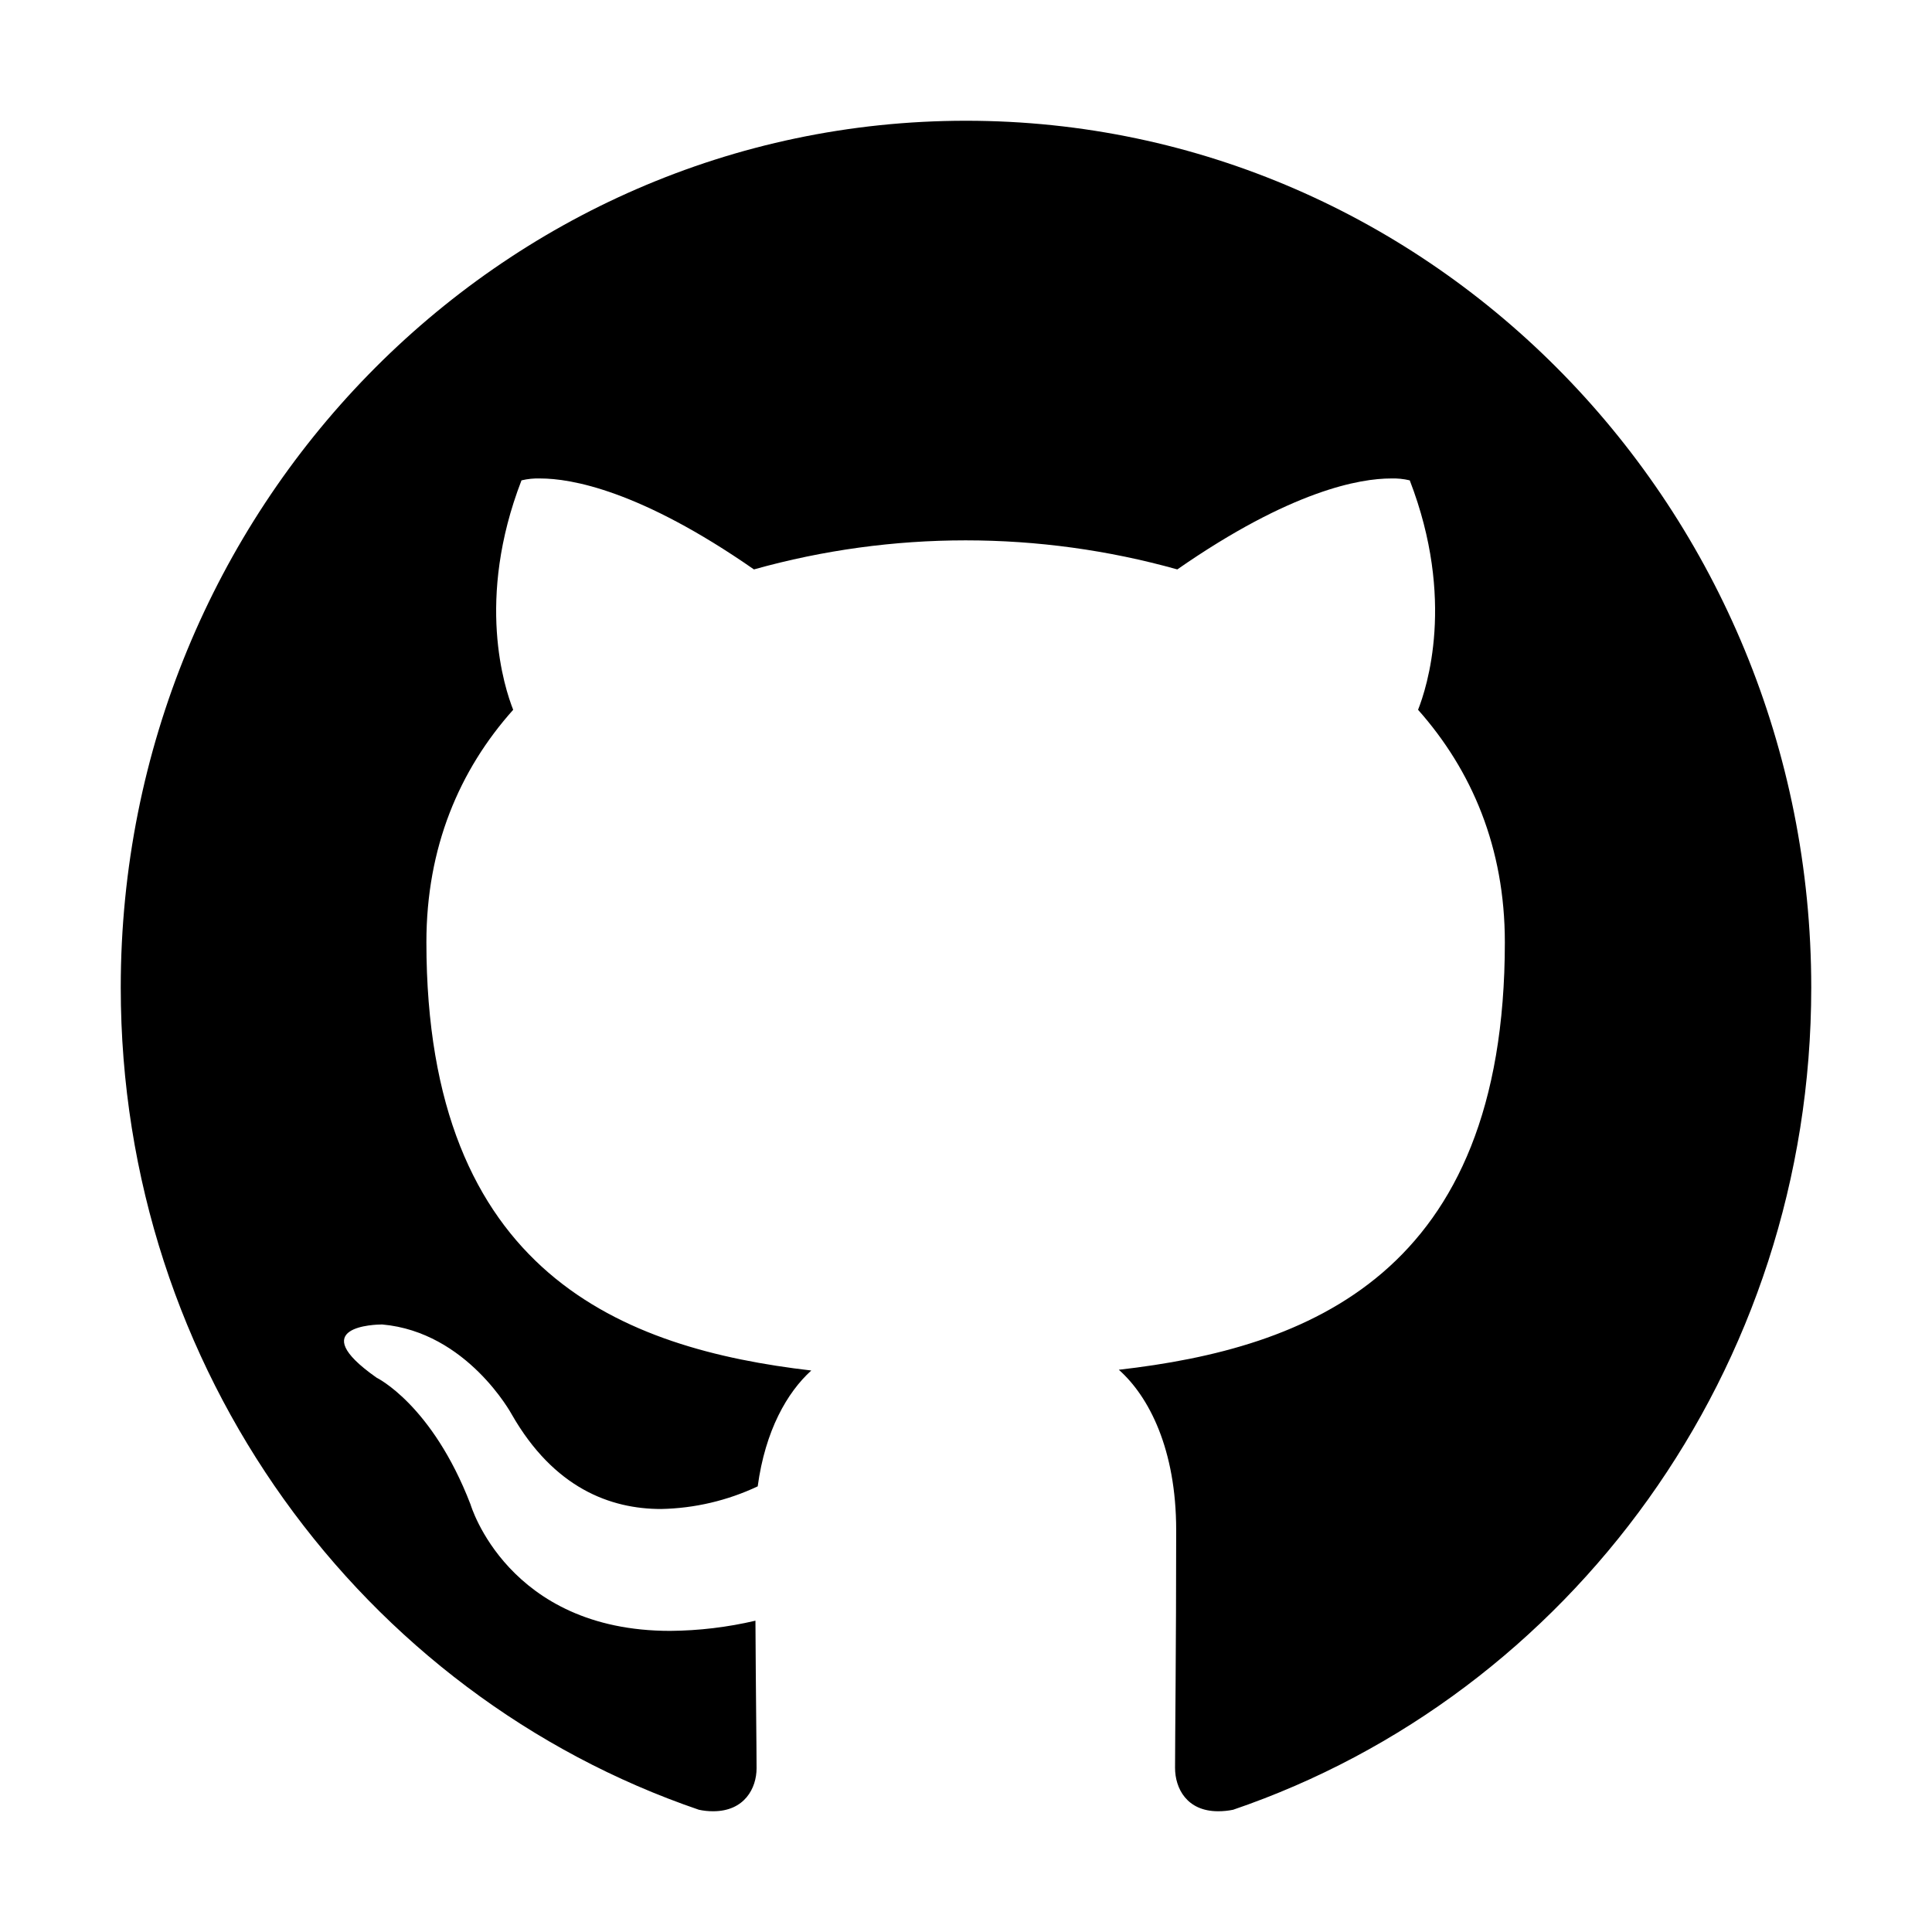
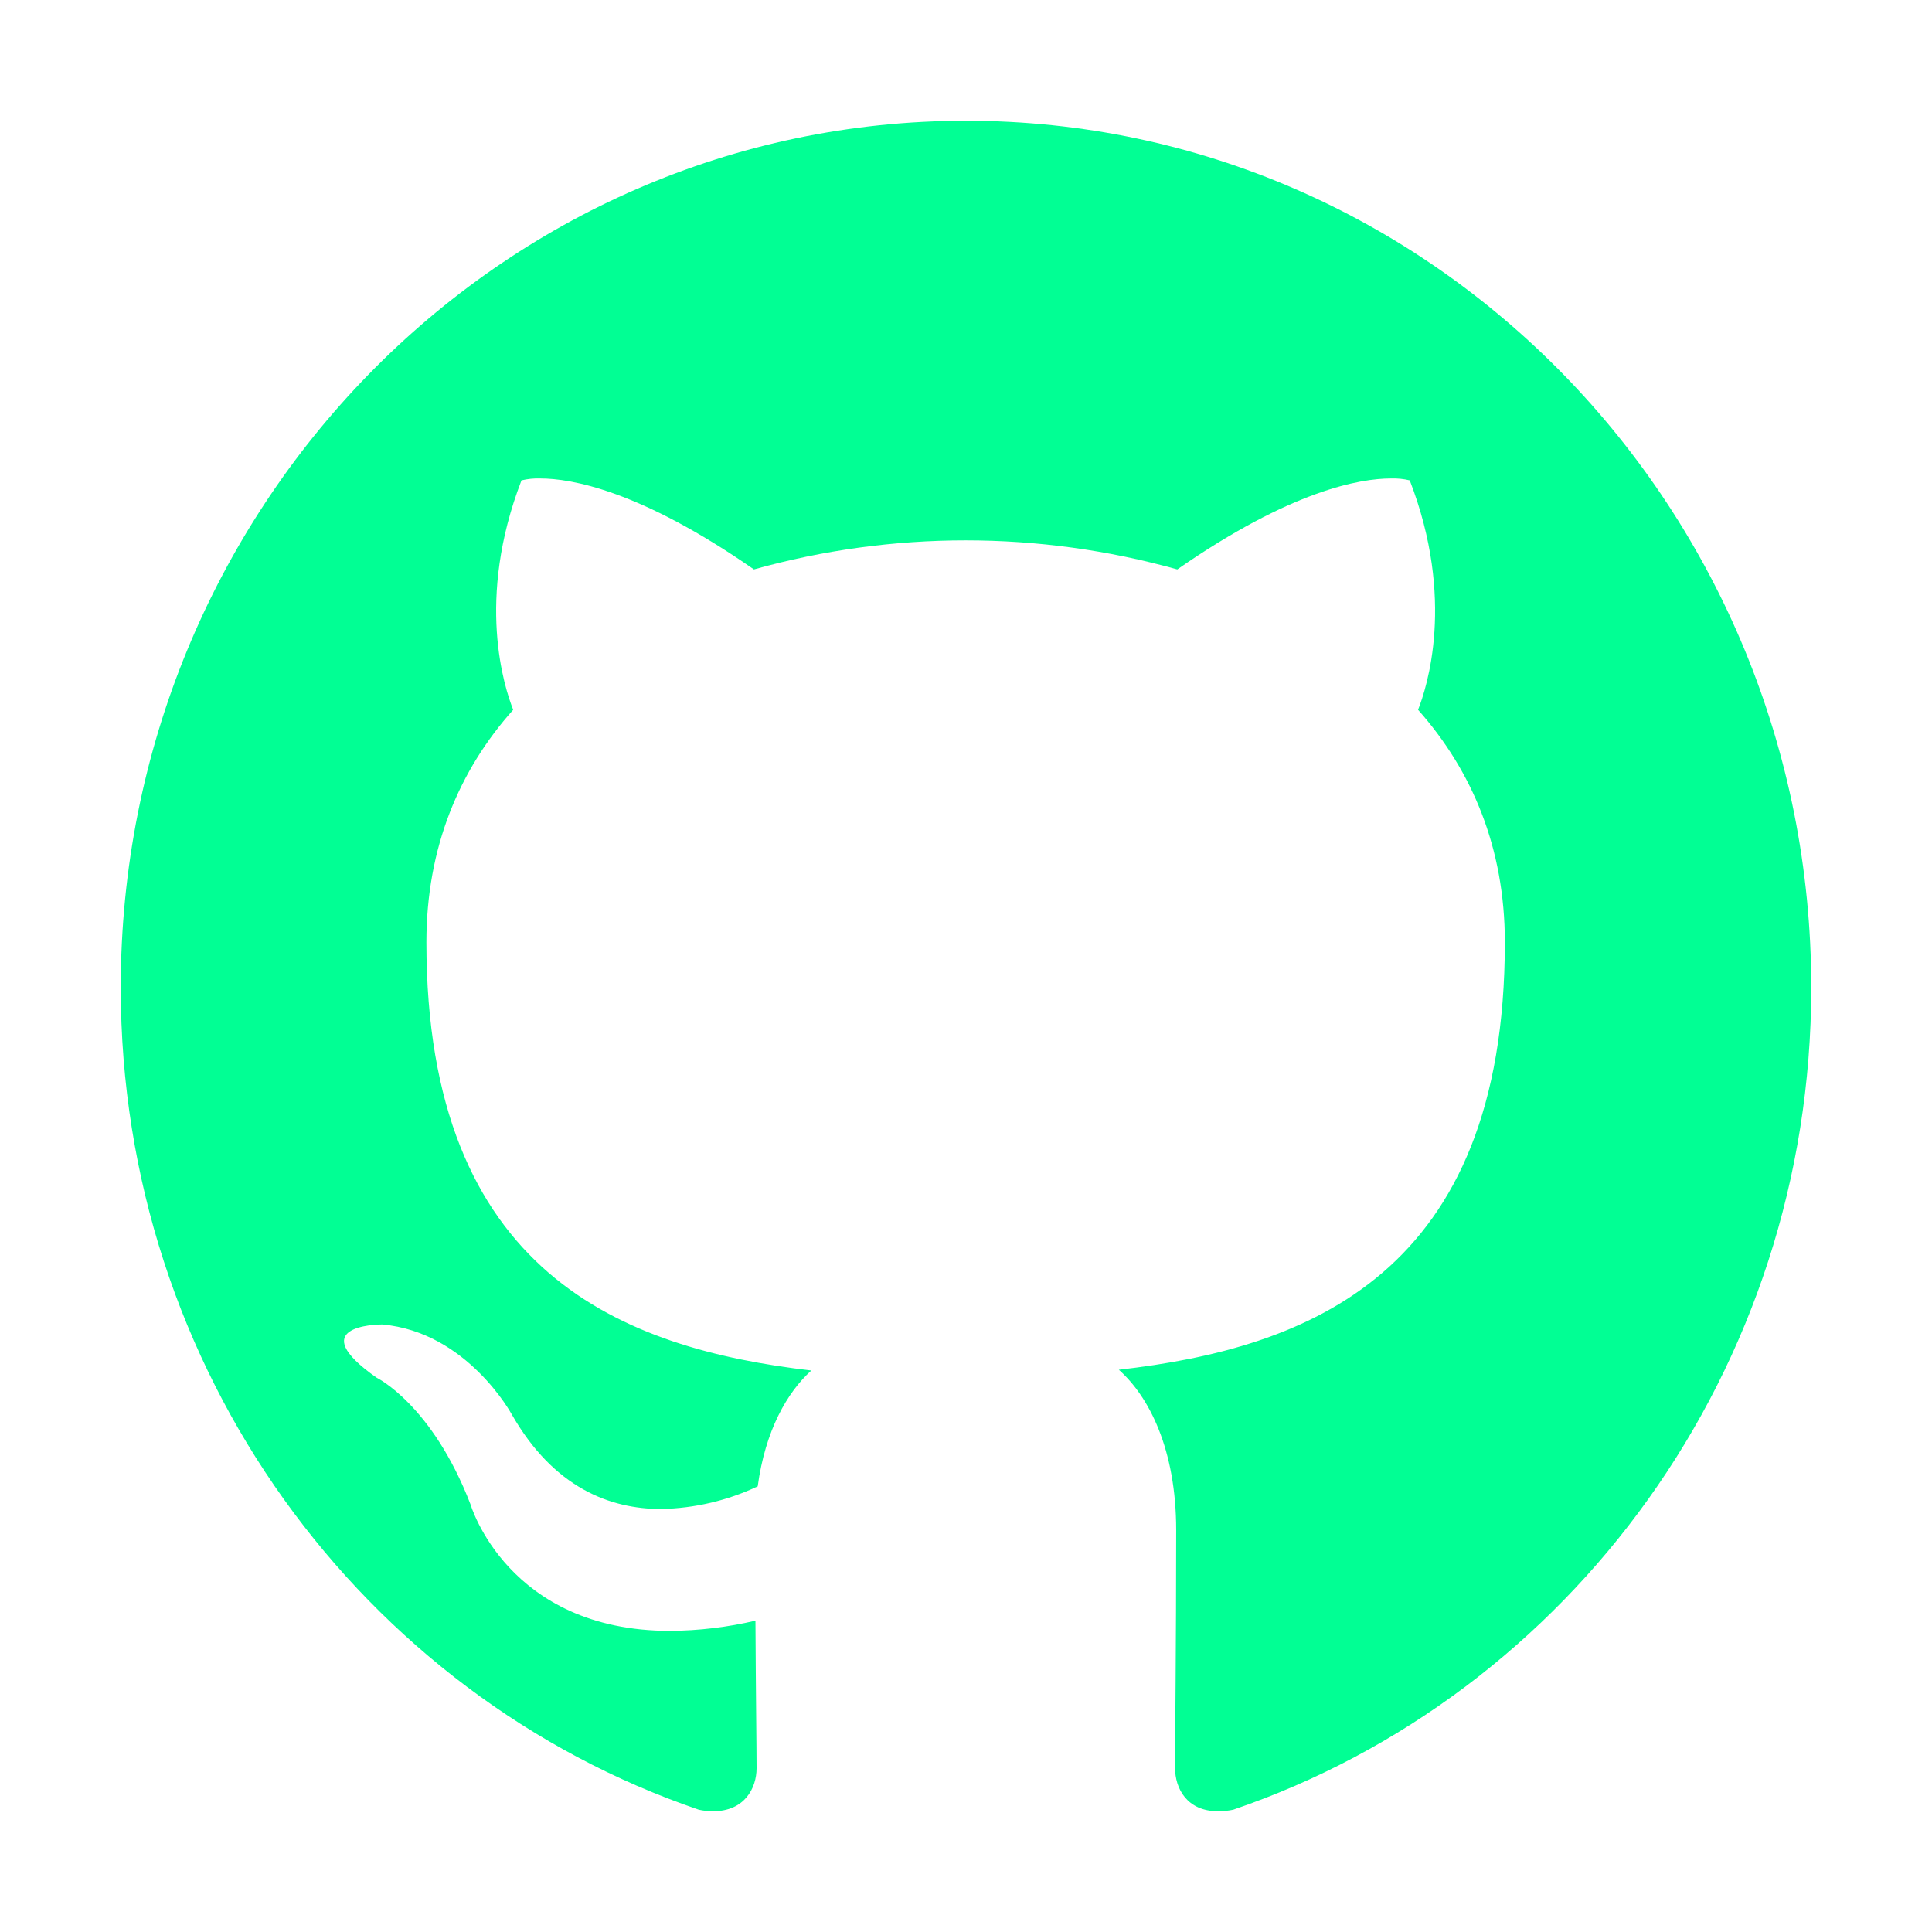
- <svg xmlns="http://www.w3.org/2000/svg" class="ionicon" viewBox="0 0 512 512">
-   <path d="M256 32C132.3 32 32 134.9 32 261.7c0 101.5 64.2 187.5 153.2 217.9a17.56 17.56 0 003.8.4c8.3 0 11.5-6.1 11.5-11.4 0-5.5-.2-19.9-.3-39.1a102.4 102.4 0 01-22.6 2.7c-43.1 0-52.9-33.5-52.9-33.5-10.2-26.5-24.9-33.6-24.9-33.6-19.5-13.7-.1-14.1 1.4-14.1h.1c22.5 2 34.3 23.8 34.3 23.8 11.2 19.6 26.2 25.1 39.6 25.1a63 63 0 0025.6-6c2-14.8 7.8-24.9 14.2-30.7-49.7-5.8-102-25.5-102-113.5 0-25.1 8.7-45.6 23-61.6-2.3-5.8-10-29.2 2.2-60.8a18.64 18.64 0 015-.5c8.1 0 26.4 3.1 56.6 24.1a208.21 208.21 0 01112.2 0c30.2-21 48.5-24.1 56.6-24.1a18.64 18.64 0 015 .5c12.2 31.6 4.5 55 2.2 60.8 14.3 16.1 23 36.6 23 61.6 0 88.2-52.4 107.6-102.3 113.3 8 7.1 15.2 21.1 15.2 42.5 0 30.7-.3 55.5-.3 63 0 5.4 3.1 11.5 11.4 11.5a19.35 19.35 0 004-.4C415.9 449.2 480 363.1 480 261.7 480 134.9 379.7 32 256 32z" />
+ <svg xmlns="http://www.w3.org/2000/svg" width="512" height="512" viewBox="0 0 512 512" fill="none">
+   <path d="M256 32C132.3 32 32 134.9 32 261.7C32 363.2 96.2 449.2 185.2 479.6C186.448 479.871 187.723 480.005 189 480C197.3 480 200.5 473.9 200.5 468.6C200.5 463.1 200.3 448.7 200.2 429.5C192.79 431.237 185.21 432.143 177.6 432.2C134.5 432.2 124.7 398.7 124.7 398.7C114.5 372.2 99.8 365.1 99.8 365.1C80.3 351.4 99.7 351 101.2 351H101.3C123.8 353 135.6 374.8 135.6 374.8C146.8 394.4 161.8 399.9 175.2 399.9C184.06 399.723 192.784 397.678 200.8 393.9C202.8 379.1 208.6 369 215 363.2C165.3 357.4 113 337.7 113 249.7C113 224.6 121.7 204.1 136 188.1C133.7 182.3 126 158.9 138.2 127.3C139.836 126.908 141.518 126.74 143.2 126.8C151.3 126.8 169.6 129.9 199.8 150.9C236.495 140.633 275.305 140.633 312 150.9C342.2 129.9 360.5 126.8 368.6 126.8C370.282 126.74 371.964 126.908 373.6 127.3C385.8 158.9 378.1 182.3 375.8 188.1C390.1 204.2 398.8 224.7 398.8 249.7C398.8 337.9 346.4 357.3 296.5 363C304.5 370.1 311.7 384.1 311.7 405.5C311.7 436.2 311.4 461 311.4 468.5C311.4 473.9 314.5 480 322.8 480C324.144 480.006 325.484 479.872 326.8 479.6C415.9 449.2 480 363.1 480 261.7C480 134.9 379.7 32 256 32Z" fill="#01FF94" />
</svg>
